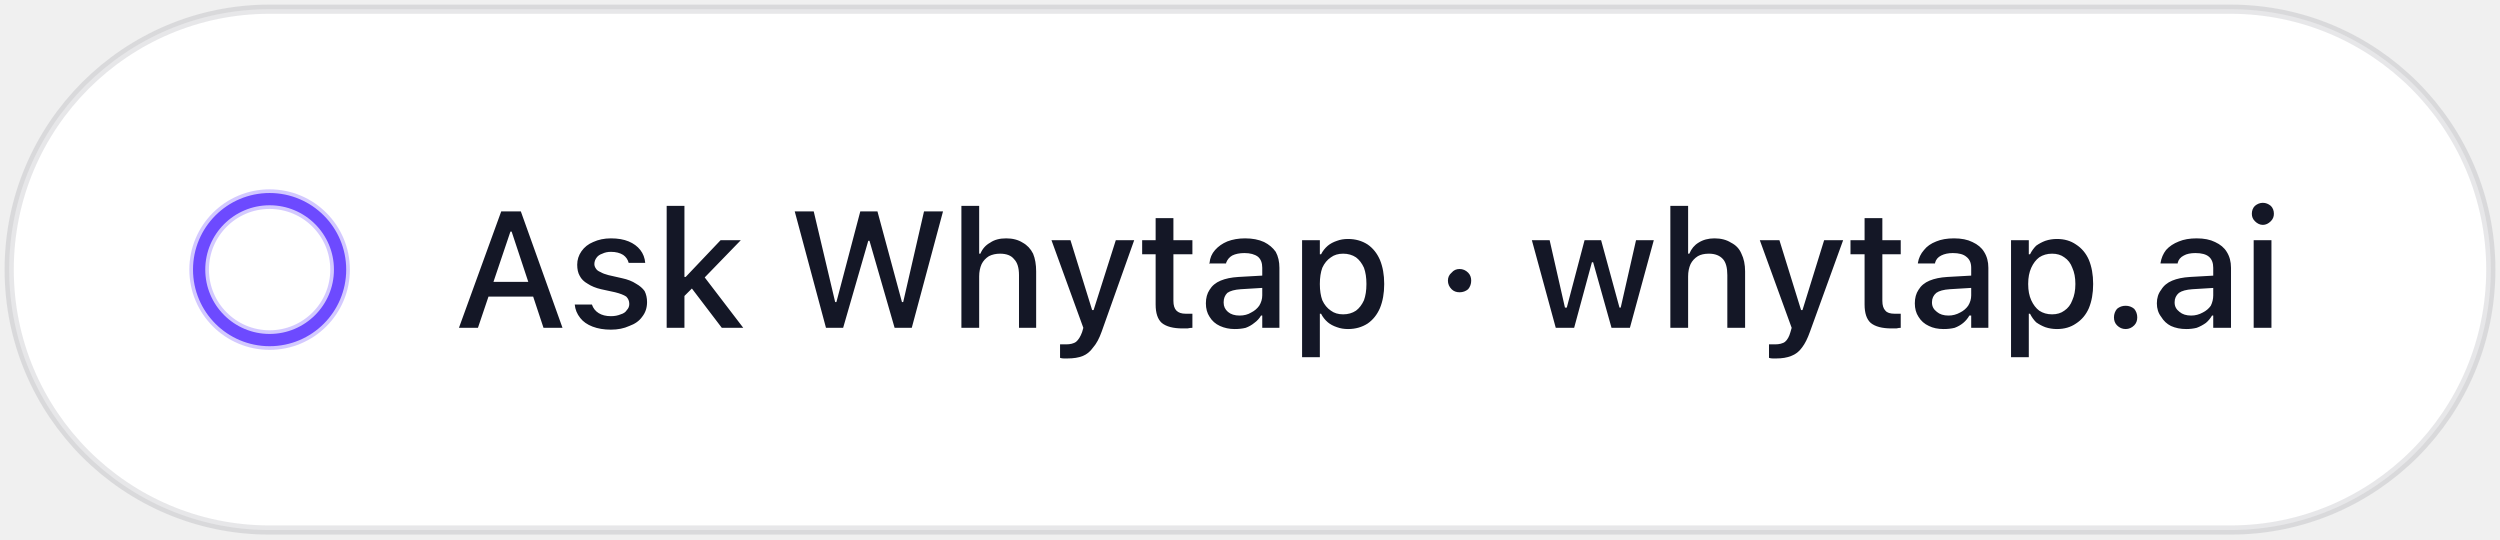
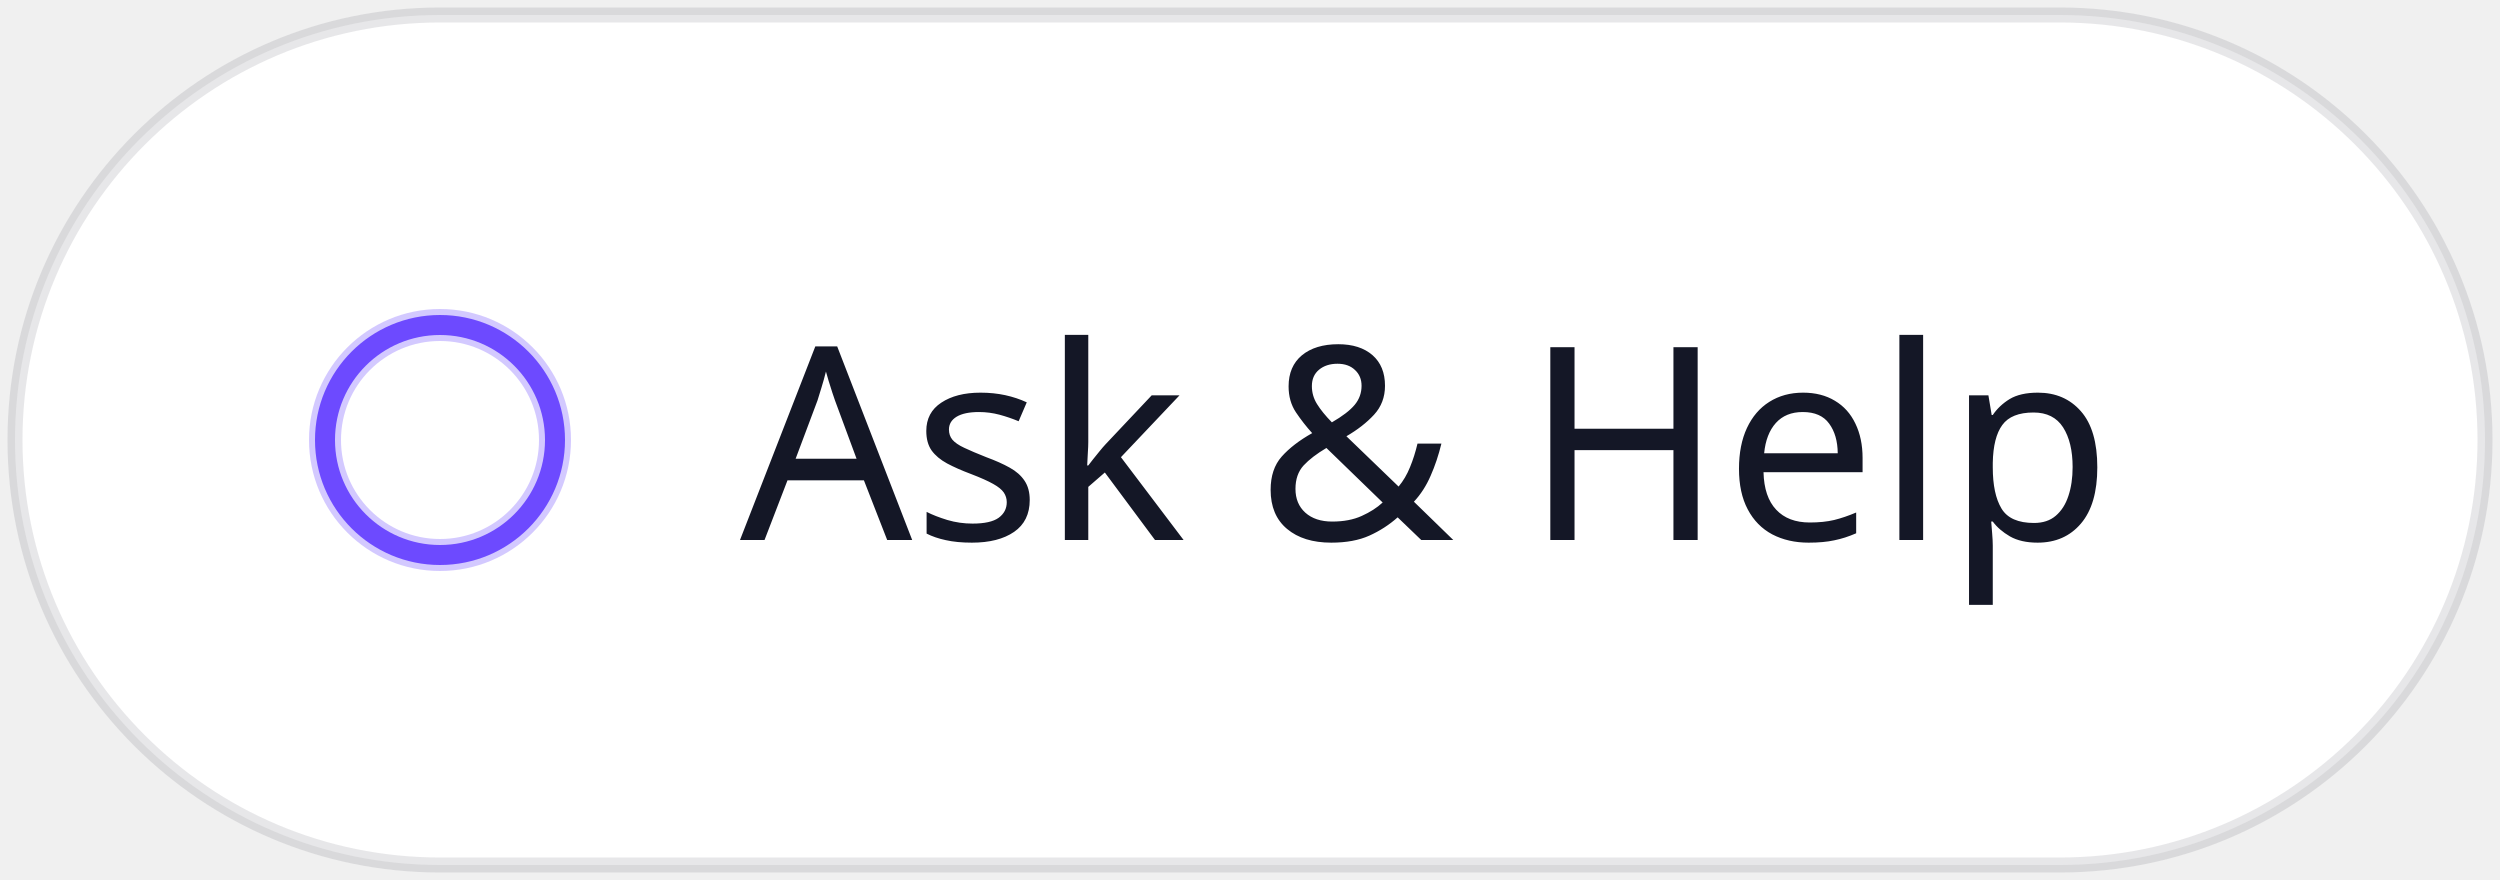
- <svg xmlns="http://www.w3.org/2000/svg" viewBox="0 0 408 88" width="204" height="44" fill="none">
-   <rect x="1.5" y="1.5" width="405" height="85" rx="42.5" fill="#FFFFFF" />
-   <rect x="1.5" y="1.5" width="405" height="85" rx="42.5" stroke="rgba(15,18,34,0.1)" stroke-width="1.5" />
+ <svg xmlns="http://www.w3.org/2000/svg" viewBox="0 0 250 88" width="125" height="44" fill="none">
+   <rect x="1.5" y="1.5" width="247" height="85" rx="42.5" fill="#FFFFFF" />
+   <rect x="1.5" y="1.5" width="247" height="85" rx="42.5" stroke="rgba(15,18,34,0.1)" stroke-width="1.5" />
  <circle cx="44.0" cy="44" r="11.5" stroke="#6D4AFF" stroke-width="3.2" opacity="0.3" />
  <circle cx="44.0" cy="44" r="11.5" stroke="#6D4AFF" stroke-width="2" />
-   <path d="M74.9 53.5 81.8 34.5H84.2V37.8H83.3L78 53.5ZM78.2 48.4 79 46H87.7L88.5 48.4ZM88.7 53.5 83.5 37.8V34.5H85L91.8 53.5ZM99.7 53.8Q98 53.8 96.7 53.3Q95.4 52.8 94.7 51.9Q93.9 50.9 93.8 49.7L93.8 49.7H96.6L96.6 49.7Q96.9 50.6 97.7 51.1Q98.5 51.6 99.7 51.6Q100.6 51.6 101.3 51.3Q102 51.1 102.3 50.6Q102.7 50.2 102.7 49.6V49.6Q102.7 48.9 102.2 48.4Q101.6 48 100.4 47.7L98.1 47.2Q96.8 46.9 95.9 46.3Q95 45.8 94.6 45Q94.2 44.3 94.2 43.2V43.2Q94.2 42 94.9 41Q95.6 40 96.8 39.5Q98.1 38.9 99.7 38.9Q101.4 38.9 102.6 39.4Q103.8 39.9 104.5 40.8Q105.2 41.7 105.3 42.9L105.3 42.9H102.6L102.6 42.9Q102.4 42.1 101.7 41.6Q100.9 41.1 99.7 41.1Q98.9 41.1 98.3 41.4Q97.7 41.6 97.4 42Q97 42.5 97 43.1V43.1Q97 43.5 97.3 43.9Q97.5 44.2 98 44.4Q98.5 44.7 99.3 44.9L101.5 45.4Q102.9 45.7 103.8 46.3Q104.7 46.8 105.2 47.5Q105.6 48.3 105.6 49.3V49.3Q105.6 50.7 104.8 51.7Q104.1 52.7 102.7 53.2Q101.4 53.8 99.7 53.8ZM108.8 53.5V33.6H111.7V53.5ZM117.8 53.5 112.7 46.8 114.8 45 121.3 53.5ZM111.4 48.6 111.3 45.2H111.9L117.6 39.2H120.9L114.5 45.8L113.4 46.6ZM134.8 53.5 129.7 34.5H132.8L136.3 49.3H136.5L140.4 34.5H143.2L147.2 49.3H147.4L150.8 34.5H153.9L148.8 53.5H146L141.9 39.3H141.7L137.6 53.5ZM156.9 53.5V33.6H159.8V41.4H160Q160.5 40.2 161.6 39.6Q162.6 38.9 164.2 38.9Q165.8 38.9 166.9 39.6Q168 40.2 168.6 41.4Q169.1 42.6 169.1 44.3V53.5H166.3V44.9Q166.3 43.1 165.5 42.3Q164.8 41.4 163.2 41.4Q162.2 41.4 161.4 41.8Q160.6 42.3 160.2 43.1Q159.8 44 159.8 45.1V53.5ZM174.2 58.5Q173.9 58.5 173.6 58.5Q173.3 58.5 173 58.4V56.2Q173.2 56.2 173.5 56.2Q173.8 56.2 174 56.2Q175 56.2 175.6 55.8Q176.2 55.3 176.6 54.2L176.8 53.5L171.6 39.2H174.7L178.7 52.1L177.8 50.6H178.9L178 52.1L182.1 39.2H185.1L179.8 54.1Q179.2 55.8 178.4 56.7Q177.7 57.7 176.7 58.1Q175.7 58.5 174.2 58.5ZM193 53.6Q190.7 53.6 189.6 52.7Q188.6 51.8 188.6 49.7V41.5H186.4V39.2H188.6V35.6H191.5V39.2H194.6V41.5H191.5V49.1Q191.5 50.2 192 50.7Q192.5 51.2 193.5 51.2Q193.8 51.2 194.1 51.2Q194.3 51.2 194.6 51.2V53.5Q194.2 53.5 193.8 53.6Q193.5 53.6 193 53.6ZM201.5 53.7Q200.2 53.7 199.1 53.2Q198 52.7 197.4 51.7Q196.8 50.8 196.8 49.5V49.5Q196.8 48.2 197.4 47.3Q198 46.3 199.2 45.8Q200.4 45.3 202.1 45.2L207.4 44.9V46.9L202.5 47.2Q201 47.3 200.3 47.8Q199.7 48.4 199.7 49.3V49.4Q199.7 50.3 200.4 50.9Q201.1 51.5 202.3 51.5Q203.4 51.5 204.2 51Q205 50.6 205.5 49.9Q206 49.1 206 48.2V43.7Q206 42.5 205.3 41.9Q204.5 41.3 203.1 41.3Q201.9 41.3 201.1 41.7Q200.4 42.1 200.1 42.9L200.1 43H197.3L197.4 42.9Q197.5 41.7 198.3 40.8Q199.1 39.9 200.3 39.4Q201.6 38.9 203.2 38.9Q205 38.9 206.3 39.5Q207.5 40.1 208.2 41.1Q208.8 42.2 208.8 43.7V53.5H206V51.5H205.8Q205.4 52.2 204.7 52.7Q204.1 53.2 203.3 53.5Q202.5 53.7 201.5 53.7ZM212.5 58.3V39.2H215.4V41.5H215.6Q216 40.7 216.7 40.1Q217.3 39.6 218.2 39.3Q219 39 220 39Q221.8 39 223.2 39.9Q224.5 40.8 225.2 42.4Q225.9 44.1 225.9 46.3V46.4Q225.9 48.6 225.2 50.3Q224.5 51.9 223.2 52.8Q221.8 53.7 220 53.7Q219 53.7 218.2 53.4Q217.3 53.1 216.7 52.6Q216 52 215.6 51.2H215.4V58.3ZM219.2 51.3Q220.4 51.3 221.3 50.7Q222.1 50.1 222.6 49Q223 47.9 223 46.4V46.3Q223 44.8 222.6 43.7Q222.1 42.6 221.3 42Q220.4 41.4 219.2 41.4Q218 41.4 217.2 42Q216.3 42.6 215.8 43.7Q215.4 44.8 215.4 46.3V46.4Q215.4 47.9 215.8 49Q216.3 50.1 217.2 50.7Q218 51.3 219.2 51.3ZM238.2 47.7Q237.4 47.7 236.9 47.2Q236.3 46.6 236.3 45.8Q236.3 45 236.9 44.5Q237.4 43.9 238.2 43.9Q239 43.9 239.6 44.5Q240.1 45 240.1 45.8Q240.1 46.6 239.6 47.2Q239 47.7 238.2 47.7ZM253.9 53.5 250 39.2H252.9L255.4 50.2H255.7L258.6 39.2H261.3L264.3 50.2H264.5L267 39.2H269.9L266 53.5H263L260 42.8H259.8L256.9 53.5ZM272.6 53.5V33.6H275.5V41.4H275.7Q276.2 40.2 277.2 39.6Q278.3 38.9 279.8 38.9Q281.4 38.9 282.5 39.6Q283.7 40.2 284.2 41.4Q284.8 42.6 284.8 44.3V53.5H281.9V44.9Q281.9 43.1 281.2 42.3Q280.4 41.4 278.9 41.4Q277.8 41.4 277.1 41.8Q276.3 42.3 275.9 43.1Q275.5 44 275.5 45.1V53.5ZM289.9 58.5Q289.6 58.5 289.3 58.5Q289 58.5 288.7 58.4V56.2Q288.9 56.2 289.2 56.2Q289.4 56.2 289.7 56.2Q290.7 56.2 291.3 55.8Q291.9 55.3 292.2 54.2L292.4 53.5L287.2 39.2H290.4L294.4 52.1L293.5 50.6H294.6L293.7 52.1L297.7 39.2H300.8L295.4 54.1Q294.8 55.8 294.1 56.7Q293.4 57.7 292.3 58.1Q291.3 58.5 289.9 58.5ZM308.7 53.6Q306.4 53.6 305.3 52.7Q304.3 51.8 304.3 49.7V41.5H302V39.2H304.3V35.6H307.2V39.2H310.2V41.5H307.2V49.1Q307.2 50.2 307.7 50.7Q308.1 51.2 309.2 51.2Q309.5 51.2 309.7 51.2Q310 51.2 310.2 51.2V53.5Q309.9 53.5 309.5 53.6Q309.1 53.6 308.7 53.6ZM317.2 53.7Q315.8 53.7 314.8 53.2Q313.7 52.7 313.1 51.7Q312.5 50.8 312.5 49.5V49.5Q312.5 48.2 313.1 47.3Q313.7 46.3 314.9 45.8Q316.1 45.3 317.8 45.2L323.1 44.9V46.9L318.2 47.2Q316.7 47.3 316 47.8Q315.3 48.4 315.3 49.3V49.4Q315.3 50.3 316.1 50.9Q316.8 51.5 318 51.5Q319 51.5 319.9 51Q320.7 50.6 321.2 49.9Q321.7 49.1 321.7 48.2V43.7Q321.7 42.5 320.9 41.9Q320.2 41.3 318.7 41.3Q317.6 41.3 316.8 41.7Q316 42.1 315.8 42.9L315.8 43H313L313 42.9Q313.2 41.7 314 40.8Q314.7 39.9 316 39.4Q317.2 38.9 318.9 38.9Q320.7 38.9 321.9 39.5Q323.2 40.1 323.8 41.1Q324.5 42.2 324.5 43.7V53.5H321.7V51.5H321.4Q321 52.2 320.4 52.7Q319.8 53.2 319 53.5Q318.2 53.7 317.2 53.7ZM328.2 58.3V39.2H331.1V41.5H331.3Q331.7 40.7 332.3 40.1Q333 39.6 333.8 39.3Q334.7 39 335.7 39Q337.5 39 338.8 39.9Q340.2 40.8 340.9 42.4Q341.6 44.1 341.6 46.3V46.4Q341.6 48.6 340.9 50.3Q340.2 51.9 338.8 52.8Q337.5 53.7 335.7 53.7Q334.7 53.7 333.8 53.4Q333 53.1 332.3 52.6Q331.7 52 331.3 51.2H331.1V58.3ZM334.9 51.3Q336.1 51.3 336.9 50.7Q337.8 50.1 338.2 49Q338.7 47.9 338.7 46.4V46.3Q338.7 44.8 338.2 43.7Q337.8 42.6 336.9 42Q336.1 41.4 334.9 41.4Q333.7 41.4 332.8 42Q332 42.6 331.5 43.7Q331 44.8 331 46.3V46.4Q331 47.9 331.5 49Q332 50.1 332.8 50.7Q333.7 51.3 334.9 51.3ZM346.9 53.7Q346.1 53.7 345.5 53.1Q345 52.6 345 51.8Q345 51 345.5 50.4Q346.1 49.9 346.9 49.9Q347.7 49.9 348.3 50.4Q348.8 51 348.8 51.8Q348.8 52.6 348.3 53.1Q347.7 53.7 346.9 53.7ZM356.8 53.7Q355.4 53.7 354.3 53.2Q353.3 52.7 352.7 51.7Q352 50.8 352 49.5V49.5Q352 48.2 352.7 47.3Q353.3 46.3 354.5 45.8Q355.7 45.3 357.4 45.2L362.7 44.9V46.9L357.8 47.2Q356.3 47.3 355.6 47.8Q354.9 48.4 354.9 49.3V49.4Q354.9 50.3 355.7 50.9Q356.4 51.5 357.6 51.5Q358.6 51.5 359.5 51Q360.3 50.6 360.8 49.9Q361.2 49.1 361.2 48.2V43.7Q361.2 42.5 360.5 41.9Q359.8 41.3 358.3 41.3Q357.1 41.3 356.4 41.7Q355.6 42.1 355.4 42.9L355.4 43H352.6L352.6 42.9Q352.8 41.7 353.5 40.8Q354.3 39.9 355.6 39.4Q356.8 38.9 358.5 38.9Q360.3 38.9 361.5 39.5Q362.8 40.1 363.4 41.1Q364.1 42.2 364.1 43.7V53.5H361.2V51.5H361Q360.6 52.2 360 52.7Q359.3 53.2 358.5 53.5Q357.7 53.7 356.8 53.7ZM367.8 53.5V39.2H370.7V53.5ZM369.3 36.7Q368.6 36.7 368 36.1Q367.5 35.6 367.5 34.9Q367.5 34.1 368 33.6Q368.6 33.1 369.3 33.1Q370 33.1 370.6 33.6Q371.1 34.1 371.1 34.9Q371.1 35.6 370.6 36.1Q370 36.7 369.3 36.7Z" fill="#141726" />
+   <text x="74" y="54" font-family="system-ui, sans-serif" font-size="27" font-weight="500" fill="#141726">Ask &amp; Help</text>
</svg>
